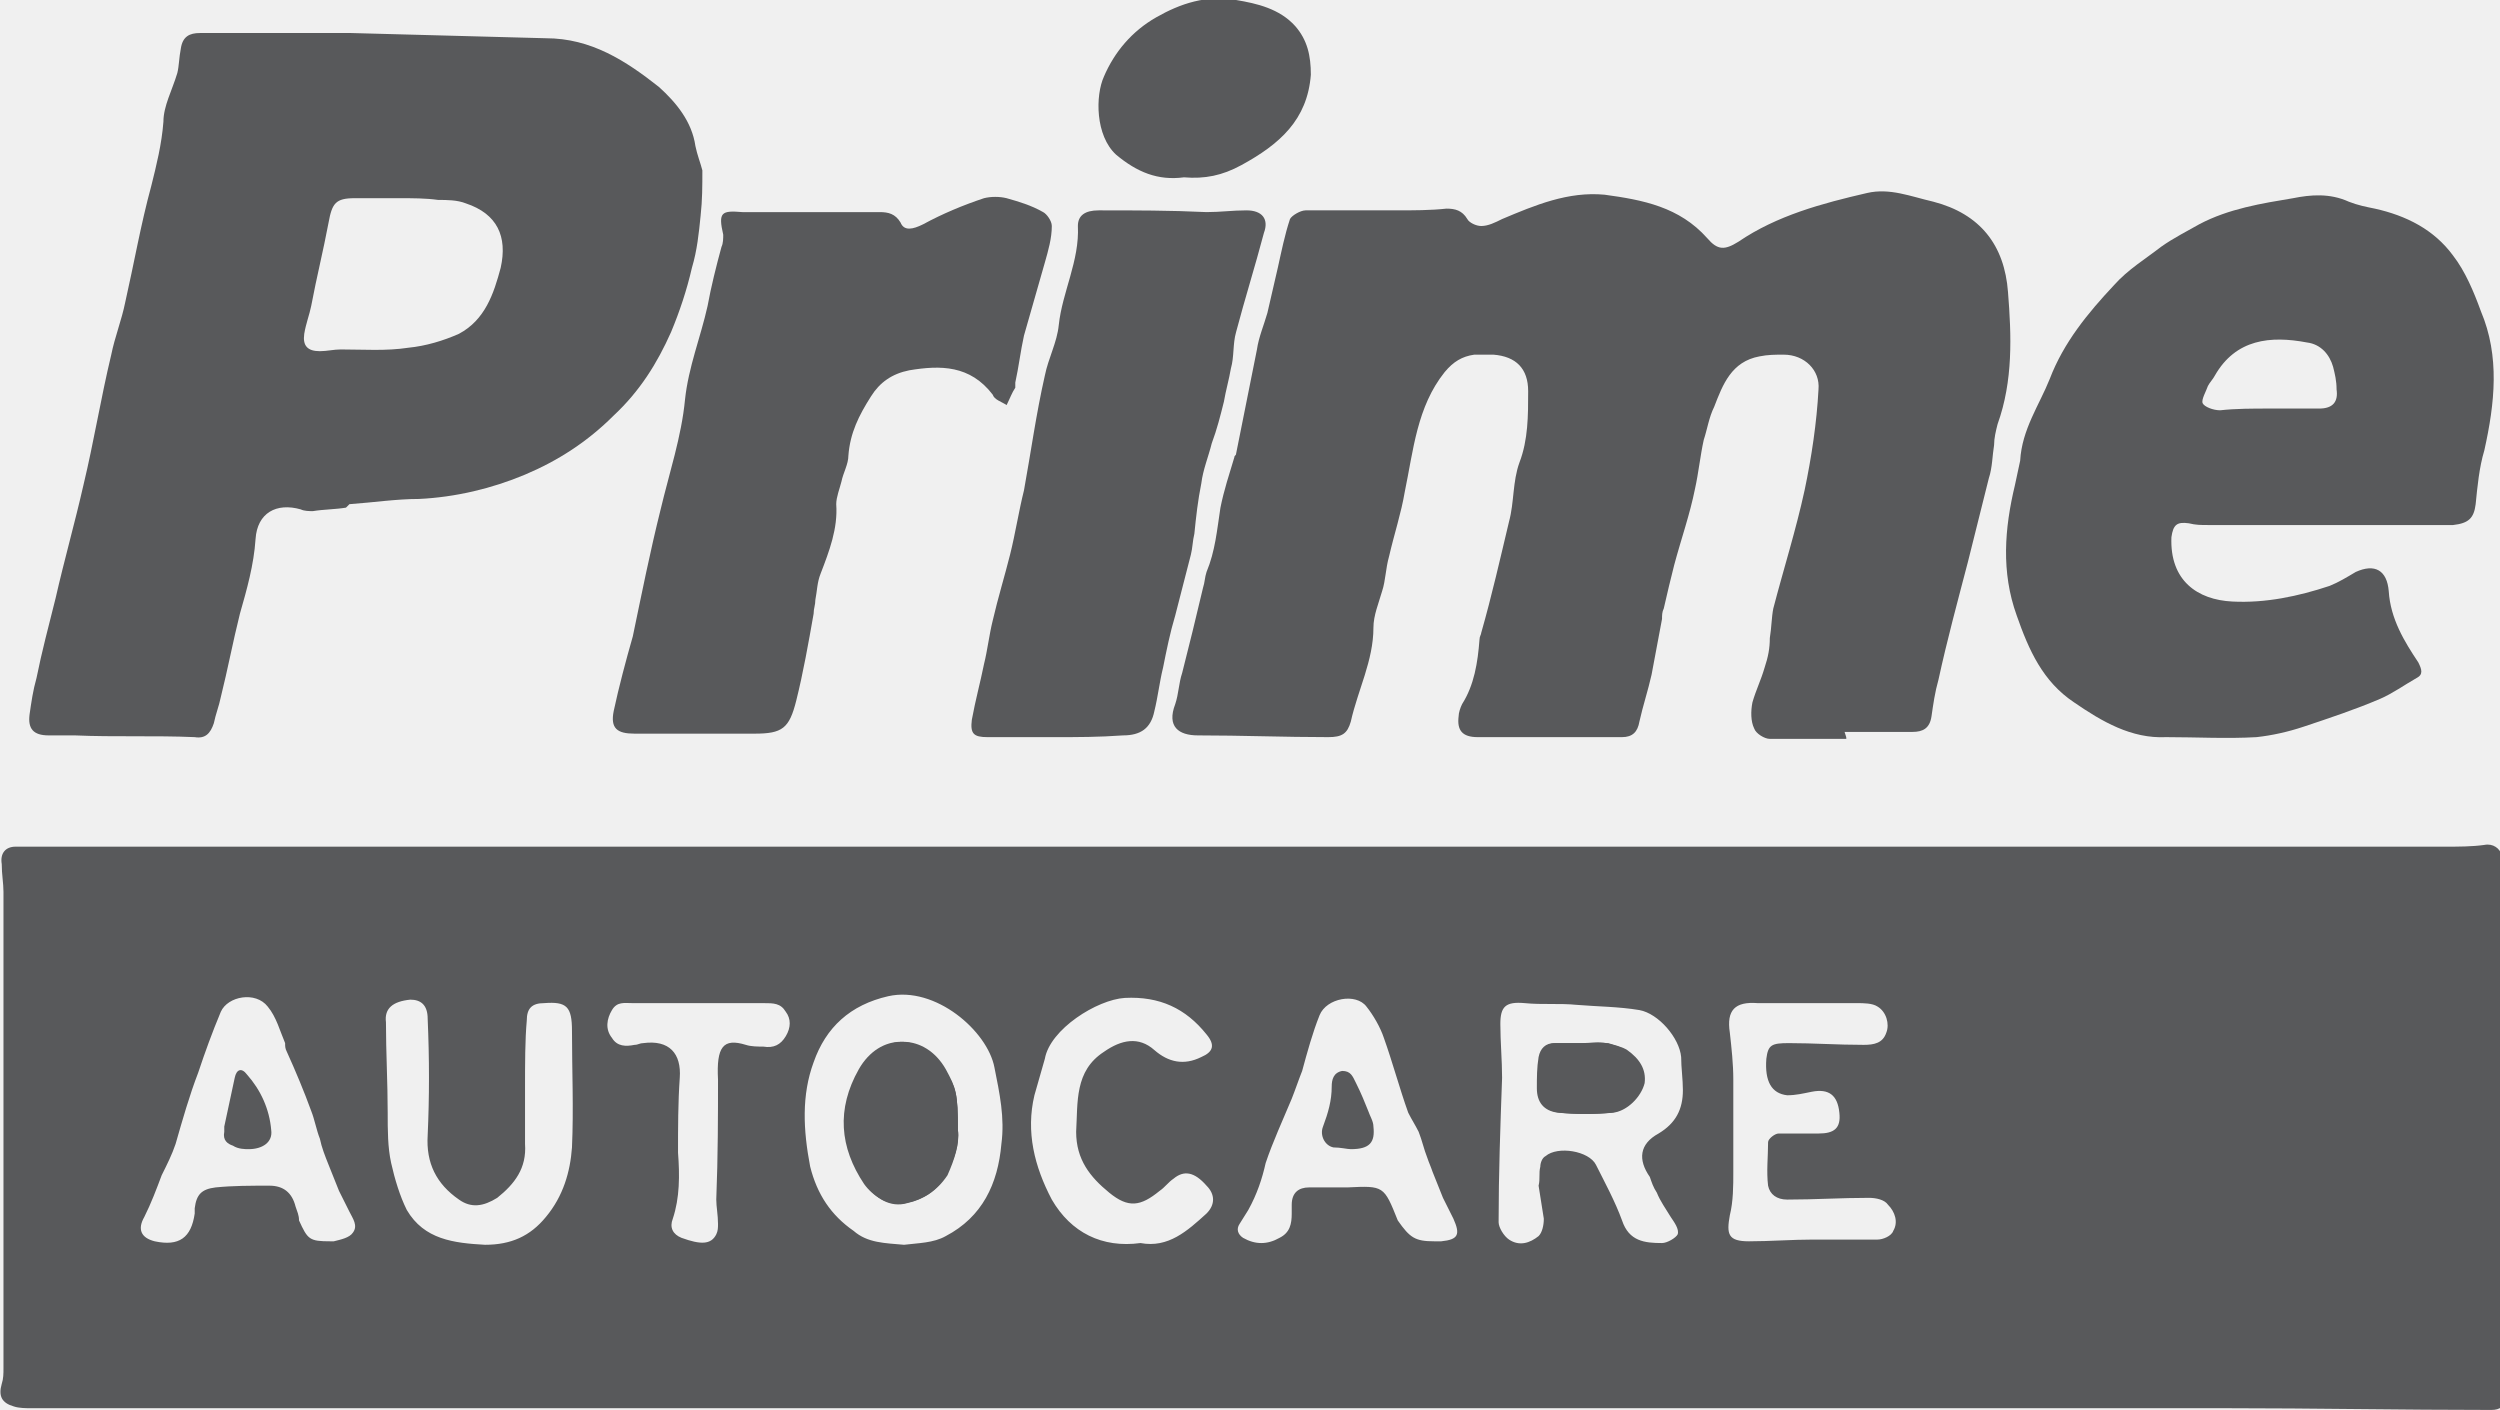
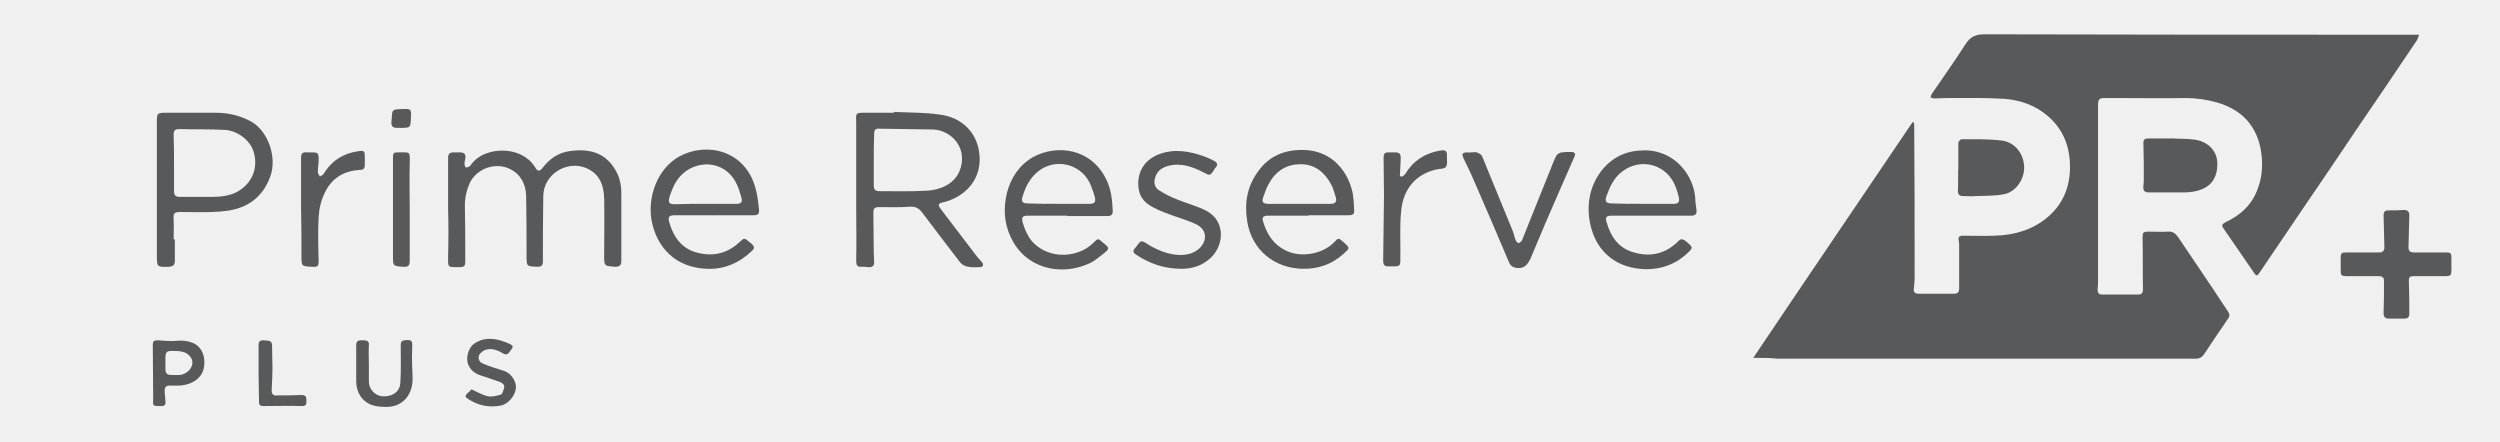
- <svg xmlns="http://www.w3.org/2000/svg" version="1.1" x="0px" y="0px" viewBox="0 0 143.8 81.1" style="enable-background:new 0 0 143.8 81.1;" xml:space="preserve">
+ <svg xmlns="http://www.w3.org/2000/svg" version="1.1" id="Layer_1" x="0px" y="0px" viewBox="0 0 612 108" style="enable-background:new 0 0 612 108;" xml:space="preserve">
  <style type="text/css">
- 	.st0{fill:#FFFFFF;}
- 	.st1{fill:none;}
- 	.st2{opacity:0.8;fill:#231F20;}
- 	.st3{fill:#9B9B9B;}
- 	.st4{fill-rule:evenodd;clip-rule:evenodd;fill:#9B9B9B;}
- 	.st5{fill:#231F20;}
- 	.st6{fill:#EF4136;}
- 	.st7{fill:none;stroke:#EF4136;stroke-width:6;stroke-miterlimit:10;}
- 	.st8{fill:#58595B;}
- 	.st9{fill:none;stroke:#FFFFFF;stroke-width:6;stroke-miterlimit:10;}
- 	.st10{fill:#020202;}
- 	.st11{fill-rule:evenodd;clip-rule:evenodd;fill:#FFFFFF;}
- 	.st12{fill:#5D5D5D;}
+ 	.st0{fill:#58595B;}
</style>
-   <g id="Layer_1">
-     <g>
-       <path class="st8" d="M72.2,81c-13.8,0-27.6,0-41.4,0c-7.5,0-15,0-22.6,0c-2.1,0-4.3,0-6.4,0c-0.3,0-0.7,0-1-0.1    c-0.7-0.2-0.9-0.6-0.7-1.3c0.1-0.3,0.1-0.6,0.1-0.9c0-9.1,0-18.3,0-27.4c0-0.5-0.1-1-0.1-1.6c-0.1-0.6,0.2-1,0.8-1    c1.9,0,3.8,0,5.8,0c6.6,0,13.1,0,19.7,0c6.6,0,13.1,0,19.7,0c6.6,0,13.2,0,19.9,0c6.1,0,12.1,0,18.2,0c5.3,0,10.6,0,15.9,0    c5.2,0,10.4,0,15.5,0c8.4,0,16.7,0,25.1,0c0.7,0,1.5,0,2.2-0.1c0.5-0.1,0.9,0.2,1,0.6c0.1,0.4,0.1,0.8,0.1,1.2    c0,9.3,0,18.6,0,27.9c0,0.7,0.1,1.4,0.1,2c0,0.6-0.3,0.8-0.8,0.8c-5.1,0-10.2-0.1-15.3-0.1c-8.1,0-16.1,0-24.2,0    C93,81,82.6,81,72.2,81L72.2,81z M88.5,68.2C88.5,68.2,88.5,68.2,88.5,68.2c0.1-0.4,0-0.7,0.1-1.1c0-0.2,0.1-0.5,0.3-0.6    c0.7-0.6,2.5-0.3,2.9,0.5c0.5,1,1.1,2.1,1.5,3.2c0.4,1.2,1.3,1.3,2.3,1.3c0.3,0,0.8-0.3,0.9-0.5c0.1-0.3-0.2-0.7-0.4-1    c-0.3-0.5-0.6-0.9-0.8-1.4c-0.2-0.3-0.3-0.6-0.4-0.9c-0.7-1-0.6-1.9,0.5-2.5c1-0.6,1.4-1.4,1.4-2.5c0-0.6-0.1-1.3-0.1-1.9    c-0.1-1.1-1.3-2.5-2.4-2.7c-1.2-0.2-2.4-0.2-3.6-0.3c-1-0.1-2,0-3-0.1c-1.1-0.1-1.4,0.2-1.4,1.2c0,1,0.1,2.1,0.1,3.1    c-0.1,2.8-0.2,5.5-0.2,8.3c0,0.3,0.3,0.8,0.6,1c0.6,0.4,1.2,0.2,1.7-0.2c0.2-0.2,0.3-0.6,0.3-1C88.7,69.5,88.6,68.8,88.5,68.2z     M52,71.6c0.8-0.1,1.7-0.1,2.4-0.5c2.1-1.1,3-3,3.2-5.3c0.2-1.5-0.1-2.9-0.4-4.4c-0.4-2.1-3.4-4.7-6.1-4.1    c-2.2,0.5-3.6,1.8-4.3,3.8c-0.7,1.9-0.6,3.9-0.2,6c0.4,1.6,1.2,2.8,2.5,3.7C49.9,71.5,50.9,71.5,52,71.6z M19,71.4    c0,0,0.1,0,0.2,0c0.4-0.1,0.9-0.2,1.1-0.5c0.3-0.4,0-0.8-0.2-1.2c-0.2-0.4-0.4-0.8-0.6-1.2c-0.2-0.5-0.4-1-0.6-1.5    c-0.2-0.5-0.4-1-0.5-1.5c-0.2-0.5-0.3-1.1-0.5-1.6c-0.4-1.1-0.9-2.3-1.4-3.4c-0.1-0.2-0.1-0.3-0.1-0.5c-0.3-0.7-0.5-1.5-1-2.1    c-0.7-0.9-2.3-0.6-2.7,0.3c-0.5,1.2-0.9,2.3-1.3,3.5c-0.5,1.3-0.9,2.7-1.3,4.1c-0.2,0.6-0.5,1.2-0.8,1.8c-0.3,0.8-0.6,1.6-1,2.4    c-0.4,0.7-0.2,1.2,0.6,1.4c1.4,0.3,2.1-0.2,2.3-1.6c0-0.1,0-0.2,0-0.3c0.1-0.8,0.4-1.1,1.2-1.2c1-0.1,2-0.1,3.1-0.1    c0.8,0,1.3,0.4,1.5,1.2c0.1,0.3,0.2,0.5,0.2,0.8C17.7,71.3,17.8,71.4,19,71.4z M30.2,62.5C30.2,62.5,30.2,62.5,30.2,62.5    c0,1.1,0,2.2,0,3.3c0.1,1.4-0.6,2.3-1.6,3.1c-0.8,0.5-1.5,0.6-2.2,0.1c-1.3-0.9-1.9-2.1-1.8-3.7c0.1-2.2,0.1-4.4,0-6.7    c0-0.8-0.4-1.1-1-1.1c-1,0.1-1.5,0.5-1.4,1.3c0,1.7,0.1,3.5,0.1,5.2c0,1,0,2,0.2,2.9c0.2,0.9,0.5,1.9,0.9,2.7c1,1.7,2.7,1.9,4.5,2    c1.5,0,2.6-0.5,3.5-1.6c1-1.2,1.4-2.6,1.5-4c0.1-2.2,0-4.5,0-6.7c0-1.4-0.3-1.7-1.6-1.6c-0.7,0-1,0.3-1,1    C30.2,59.8,30.2,61.2,30.2,62.5z M82.5,71.4c0.1,0,0.3,0,0.4,0c1-0.1,1.1-0.4,0.7-1.3c-0.2-0.4-0.4-0.8-0.6-1.2    c-0.2-0.5-0.4-1-0.6-1.5c-0.1-0.3-0.2-0.5-0.3-0.8c-0.2-0.5-0.3-1-0.5-1.5c-0.2-0.4-0.4-0.7-0.6-1.1c-0.5-1.4-0.9-2.9-1.4-4.3    c-0.2-0.6-0.6-1.3-1-1.8c-0.6-0.8-2.3-0.5-2.7,0.5c-0.4,1-0.7,2.1-1,3.2c-0.2,0.5-0.4,1.1-0.6,1.6c-0.5,1.2-1.1,2.5-1.5,3.7    c-0.2,0.9-0.5,1.8-1,2.7c-0.2,0.3-0.3,0.5-0.5,0.8c-0.2,0.3-0.1,0.6,0.2,0.8c0.7,0.4,1.4,0.4,2.1,0c0.6-0.3,0.7-0.8,0.7-1.4    c0-0.2,0-0.3,0-0.5c0-0.7,0.4-1,1-1c0.7,0,1.5,0,2.2,0c2.1-0.1,2.1-0.1,2.9,1.9C81.1,71.2,81.4,71.4,82.5,71.4z M104.3,71.3    C104.3,71.3,104.3,71.3,104.3,71.3c1.2,0,2.4,0,3.7,0c0.3,0,0.8-0.2,0.9-0.5c0.3-0.5,0.1-1.1-0.3-1.5c-0.2-0.3-0.7-0.4-1.1-0.4    c-1.6,0-3.1,0.1-4.7,0.1c-0.6,0-1-0.3-1.1-0.8c-0.1-0.8,0-1.7,0-2.5c0-0.2,0.4-0.5,0.6-0.5c0.8,0,1.5,0,2.3,0    c0.9,0,1.3-0.3,1.2-1.2c-0.1-1-0.6-1.4-1.6-1.2c-0.5,0.1-0.9,0.2-1.4,0.2c-0.9-0.1-1.3-0.8-1.2-2.1c0.1-0.8,0.3-0.9,1.3-0.9    c1.4,0,2.8,0.1,4.3,0.1c0.6,0,1.1-0.1,1.3-0.7c0.2-0.5,0-1.2-0.5-1.5c-0.3-0.2-0.8-0.2-1.2-0.2c-1.9,0-3.8,0-5.7,0    c-1.3-0.1-1.8,0.4-1.6,1.7c0.1,0.9,0.2,1.8,0.2,2.7c0,1.8,0,3.5,0,5.3c0,0.8,0,1.7-0.2,2.5c-0.2,1.1-0.1,1.5,1.1,1.5    C101.8,71.4,103.1,71.3,104.3,71.3z M65.6,71.5c1.6,0.3,2.7-0.7,3.8-1.7c0.5-0.5,0.5-1.1,0-1.6c-0.7-0.8-1.3-0.9-1.9-0.4    c-0.3,0.2-0.5,0.5-0.8,0.7c-1.1,0.9-1.8,1-2.9,0.1c-1.1-0.9-1.9-1.9-1.9-3.5c0.1-1.7-0.1-3.5,1.6-4.6c1-0.7,2-0.9,2.9-0.1    c0.8,0.7,1.7,0.9,2.7,0.4c0.7-0.3,0.8-0.7,0.3-1.3c-1.2-1.5-2.7-2.2-4.7-2.1c-1.6,0.1-4.3,1.8-4.6,3.5c-0.2,0.7-0.4,1.4-0.6,2.1    c-0.5,2.1,0,4.1,1,6C61.6,70.9,63.4,71.8,65.6,71.5z M41.3,62.1c-0.1-1.9,0.3-2.4,1.6-2c0.3,0.1,0.7,0.1,1,0.1    c0.6,0.1,1-0.1,1.3-0.6c0.3-0.5,0.3-1,0-1.4c-0.3-0.5-0.7-0.5-1.3-0.5c-2.5,0-5,0-7.5,0c-0.5,0-0.9-0.1-1.2,0.4    c-0.3,0.5-0.4,1.1,0,1.6c0.3,0.5,0.8,0.5,1.3,0.4c0.2,0,0.3-0.1,0.5-0.1c1.5-0.2,2.2,0.6,2.1,2C39,63.4,39,64.9,39,66.3    c0.1,1.3,0.1,2.6-0.3,3.8c-0.2,0.5,0,0.9,0.5,1.1c1.1,0.4,1.7,0.4,2-0.2c0.1-0.2,0.1-0.4,0.1-0.6c0-0.5-0.1-1-0.1-1.4    C41.3,66.5,41.3,64,41.3,62.1z" />
-       <path class="st8" d="M106.2,42.5c-1.5,0-2.9,0-4.4,0c-0.3,0-0.8-0.3-0.9-0.6c-0.2-0.4-0.2-1-0.1-1.5c0.2-0.7,0.5-1.3,0.7-2    c0.2-0.6,0.3-1.1,0.3-1.7c0.1-0.6,0.1-1.2,0.2-1.7c0.6-2.3,1.3-4.5,1.8-6.8c0.4-1.9,0.7-3.9,0.8-5.8c0.1-1.1-0.8-2-2-2    c-0.5,0-0.9,0-1.4,0.1c-1.6,0.3-2.1,1.6-2.6,2.9c-0.3,0.6-0.4,1.3-0.6,1.9c-0.2,0.9-0.3,1.9-0.5,2.8c-0.3,1.5-0.8,2.9-1.2,4.4    c-0.2,0.8-0.4,1.6-0.6,2.5c-0.1,0.2-0.1,0.4-0.1,0.6c-0.2,1.1-0.4,2.1-0.6,3.2c-0.2,0.9-0.5,1.8-0.7,2.7c-0.1,0.6-0.4,0.9-1,0.9    c-2.8,0-5.5,0-8.3,0c-0.9,0-1.2-0.4-1.1-1.2c0-0.2,0.1-0.5,0.2-0.7c0.7-1.1,0.9-2.4,1-3.7c0-0.2,0.1-0.3,0.1-0.4    c0.6-2.1,1.1-4.3,1.6-6.4c0.3-1.1,0.2-2.3,0.6-3.4c0.5-1.3,0.5-2.7,0.5-4.1c0-1.3-0.7-2-2-2.1c-0.4,0-0.7,0-1.1,0    c-0.7,0.1-1.2,0.4-1.7,1c-1.6,2-1.8,4.5-2.3,6.9c-0.2,1.2-0.6,2.4-0.9,3.7c-0.2,0.7-0.2,1.4-0.4,2c-0.2,0.7-0.5,1.4-0.5,2.1    c0,1.9-0.9,3.6-1.3,5.4c-0.2,0.7-0.5,0.9-1.3,0.9c-2.5,0-5-0.1-7.5-0.1c-1.1,0-1.8-0.5-1.3-1.8c0.2-0.6,0.2-1.2,0.4-1.8    c0.2-0.8,0.4-1.6,0.6-2.4c0.2-0.8,0.4-1.7,0.6-2.5c0.1-0.3,0.1-0.6,0.2-0.9c0.5-1.2,0.6-2.4,0.8-3.7c0.2-1,0.5-1.9,0.8-2.9    c0-0.1,0.1-0.1,0.1-0.2c0.4-2,0.8-4,1.2-6c0.1-0.7,0.4-1.4,0.6-2.1c0.2-0.9,0.4-1.7,0.6-2.6c0.2-0.9,0.4-1.9,0.7-2.8    c0.1-0.2,0.6-0.5,0.9-0.5c1.7,0,3.4,0,5.2,0c1,0,2,0,2.9-0.1c0.5,0,0.9,0.1,1.2,0.6c0.1,0.2,0.5,0.4,0.8,0.4    c0.4,0,0.8-0.2,1.2-0.4c1.9-0.8,3.8-1.6,5.9-1.4c2.2,0.3,4.3,0.7,5.9,2.5c0.6,0.7,1,0.7,1.8,0.2c2.2-1.5,4.8-2.2,7.4-2.8    c1.3-0.3,2.5,0.2,3.8,0.5c2.7,0.7,4.1,2.5,4.3,5.2c0.2,2.5,0.3,5.1-0.6,7.6c-0.1,0.4-0.2,0.8-0.2,1.2c-0.1,0.6-0.1,1.3-0.3,1.9    c-0.4,1.6-0.8,3.2-1.2,4.8c-0.6,2.3-1.2,4.5-1.7,6.8c-0.2,0.7-0.3,1.4-0.4,2.1c-0.1,0.7-0.5,0.9-1.1,0.9c-1.3,0-2.6,0-3.9,0    C106.2,42.4,106.2,42.4,106.2,42.5z" />
-       <path class="st8" d="M19.9,29.2c-0.6,0.1-1.3,0.1-1.9,0.2c-0.2,0-0.5,0-0.7-0.1c-1.4-0.4-2.5,0.2-2.6,1.7    c-0.1,1.5-0.5,2.9-0.9,4.3c-0.4,1.6-0.7,3.2-1.1,4.8c-0.1,0.5-0.3,1-0.4,1.5c-0.2,0.6-0.5,0.9-1.1,0.8c-2.3-0.1-4.6,0-6.9-0.1    c-0.5,0-1,0-1.5,0c-0.9,0-1.2-0.4-1.1-1.2c0.1-0.7,0.2-1.4,0.4-2.1c0.3-1.5,0.7-3,1.1-4.6c0.5-2.2,1.1-4.3,1.6-6.5    c0.6-2.5,1-5,1.6-7.5c0.2-1,0.6-2,0.8-3c0.5-2.2,0.9-4.5,1.5-6.7c0.3-1.2,0.6-2.4,0.7-3.7c0-0.9,0.5-1.8,0.8-2.8    c0.1-0.4,0.1-0.9,0.2-1.4c0.1-0.7,0.5-0.9,1.1-0.9c2.9,0,5.8,0,8.7,0c3.7,0.1,7.5,0.2,11.2,0.3c2.6,0,4.6,1.3,6.5,2.8    c1,0.9,1.9,2,2.1,3.4c0.1,0.5,0.3,1,0.4,1.4c0,0.9,0,1.7-0.1,2.6c-0.1,1-0.2,2-0.5,3c-0.3,1.3-0.7,2.5-1.2,3.7    c-0.8,1.8-1.8,3.4-3.3,4.8c-1.5,1.5-3.2,2.6-5.1,3.4c-1.9,0.8-4,1.3-6.1,1.4c-1.3,0-2.6,0.2-4,0.3C19.9,29.2,19.9,29.2,19.9,29.2z     M23,11.4L23,11.4c-0.9,0-1.7,0-2.6,0c-1.1,0-1.3,0.3-1.5,1.4c-0.3,1.6-0.7,3.2-1,4.8c-0.1,0.5-0.3,1-0.4,1.6    c-0.1,0.7,0.2,1,0.9,1c0.4,0,0.8-0.1,1.2-0.1c1.3,0,2.6,0.1,3.9-0.1c1-0.1,2-0.4,2.9-0.8c1.5-0.8,2-2.3,2.4-3.8    c0.4-1.8-0.2-3.1-2-3.7c-0.5-0.2-1.1-0.2-1.6-0.2C24.5,11.4,23.7,11.4,23,11.4z" />
-       <path class="st8" d="M133.8,30.2c-2.3,0-4.5,0-6.8,0c-0.4,0-0.7,0-1.1-0.1c-0.7-0.1-0.9,0.1-1,0.8c-0.1,2.5,1.5,3.6,3.5,3.7    c1.9,0.1,3.8-0.3,5.6-0.9c0.5-0.2,1-0.5,1.5-0.8c1.1-0.5,1.8-0.1,1.9,1.1c0.1,1.6,0.9,2.9,1.7,4.1c0.2,0.4,0.3,0.7-0.1,0.9    c-0.7,0.4-1.4,0.9-2.1,1.2c-1.4,0.6-2.9,1.1-4.4,1.6c-0.9,0.3-1.8,0.5-2.7,0.6c-1.7,0.1-3.5,0-5.2,0c-2,0.1-3.7-0.9-5.3-2    c-1.8-1.2-2.6-3-3.3-5c-0.9-2.5-0.7-5-0.1-7.5c0.1-0.5,0.2-0.9,0.3-1.4c0.1-1.8,1.1-3.2,1.7-4.7c0.8-2.1,2.2-3.8,3.7-5.4    c0.8-0.9,1.8-1.5,2.7-2.2c0.7-0.5,1.5-0.9,2.2-1.3c1.7-0.9,3.6-1.2,5.4-1.5c1-0.2,2.1-0.3,3.2,0.2c0.5,0.2,1,0.3,1.5,0.4    c1.8,0.4,3.4,1.2,4.5,2.7c0.7,0.9,1.2,2.1,1.6,3.2c1.1,2.6,0.8,5.3,0.2,8c-0.3,1-0.4,2.1-0.5,3.1c-0.1,0.8-0.4,1.1-1.3,1.2    c-1.6,0-3.2,0-4.8,0C135.6,30.2,134.7,30.2,133.8,30.2C133.8,30.2,133.8,30.2,133.8,30.2z M130.5,23.5L130.5,23.5c1,0,1.9,0,2.9,0    c0.8,0,1.1-0.4,1-1.1c0-0.5-0.1-0.9-0.2-1.3c-0.2-0.7-0.7-1.3-1.5-1.4c-2.1-0.4-4.1-0.2-5.3,1.9c-0.1,0.2-0.3,0.4-0.4,0.6    c-0.1,0.3-0.4,0.8-0.3,1c0.1,0.2,0.6,0.4,1,0.4C128.6,23.5,129.6,23.5,130.5,23.5z" />
-       <path class="st8" d="M42.7,12.2c2.7,0,5.3,0,7.9,0c0.5,0,0.9,0.1,1.2,0.6c0.2,0.5,0.7,0.4,1.3,0.1c1.1-0.6,2.3-1.1,3.5-1.5    c0.4-0.1,0.9-0.1,1.3,0c0.7,0.2,1.4,0.4,2.1,0.8c0.2,0.1,0.5,0.5,0.5,0.8c0,0.7-0.2,1.4-0.4,2.1c-0.2,0.7-0.4,1.4-0.6,2.1    c-0.2,0.7-0.4,1.4-0.6,2.1c-0.2,0.9-0.3,1.8-0.5,2.7c0,0.1,0,0.2,0,0.3c-0.2,0.3-0.3,0.6-0.5,1c-0.3-0.2-0.7-0.3-0.8-0.6    c-1.3-1.7-3-1.7-4.8-1.4c-1,0.2-1.7,0.7-2.2,1.5c-0.7,1.1-1.2,2.1-1.3,3.4c0,0.5-0.3,1-0.4,1.5c-0.1,0.4-0.3,0.9-0.3,1.3    c0.1,1.4-0.4,2.7-0.9,4c-0.2,0.5-0.2,1-0.3,1.5c0,0.3-0.1,0.5-0.1,0.8c-0.3,1.7-0.6,3.4-1,5c-0.4,1.6-0.8,1.9-2.4,1.9    c-2.3,0-4.6,0-6.9,0c-1,0-1.4-0.3-1.2-1.3c0.3-1.4,0.7-2.9,1.1-4.3c0.5-2.4,1-4.9,1.6-7.3c0.5-2.1,1.2-4.2,1.4-6.3    c0.2-1.9,0.9-3.6,1.3-5.4c0.2-1.1,0.5-2.3,0.8-3.4c0.1-0.2,0.1-0.5,0.1-0.7C41.3,12.2,41.5,12.1,42.7,12.2z" />
-       <path class="st8" d="M60.7,42.4c-1.3,0-2.6,0-3.9,0c-0.8,0-1-0.2-0.9-1c0.2-1.1,0.5-2.2,0.7-3.2c0.2-0.8,0.3-1.7,0.5-2.5    c0.3-1.3,0.7-2.6,1-3.8c0.3-1.2,0.5-2.5,0.8-3.7c0.4-2.2,0.7-4.4,1.2-6.6c0.2-1,0.7-1.9,0.8-2.9c0.2-1.9,1.2-3.7,1.1-5.7    c0-0.6,0.4-0.9,1.2-0.9c2.1,0,4.1,0,6.2,0.1c0.8,0,1.5-0.1,2.3-0.1c0.9,0,1.3,0.5,1,1.3c-0.5,1.9-1.1,3.8-1.6,5.7    c-0.2,0.7-0.1,1.4-0.3,2.1c-0.1,0.6-0.3,1.3-0.4,1.9c-0.2,0.8-0.4,1.6-0.7,2.4c-0.2,0.8-0.5,1.5-0.6,2.3c-0.2,1-0.3,1.9-0.4,2.9    c-0.1,0.4-0.1,0.8-0.2,1.2c-0.3,1.2-0.6,2.3-0.9,3.5c-0.3,1-0.5,2-0.7,3c-0.2,0.8-0.3,1.7-0.5,2.5c-0.2,1-0.8,1.4-1.8,1.4    C63.2,42.4,62,42.4,60.7,42.4C60.7,42.4,60.7,42.4,60.7,42.4z" />
-       <path class="st8" d="M68.1,10.2c-1.5,0.2-2.7-0.3-3.9-1.3C63,7.8,63,5.5,63.5,4.4c0.6-1.4,1.6-2.6,3-3.4c1.4-0.8,2.9-1.3,4.6-1    c1.2,0.2,2.5,0.5,3.4,1.5c0.7,0.8,0.9,1.7,0.9,2.8c-0.2,2.6-1.8,4-4,5.2C70.3,10.1,69.3,10.3,68.1,10.2z" />
-       <path class="st8" d="M91,60c-0.5,0-1,0-1.5,0c-0.5,0-0.8,0.3-0.9,0.8c-0.1,0.6-0.1,1.2-0.1,1.8c0,0.8,0.4,1.3,1.2,1.4    c1,0.1,2.1,0.1,3.1,0c0.8-0.1,1.6-0.9,1.8-1.7c0.1-0.8-0.3-1.4-1-1.9c-0.3-0.2-0.8-0.3-1.1-0.4C91.9,60,91.4,60,91,60z" />
-       <path class="st8" d="M55.1,65c0-2.1-0.1-2.4-0.7-3.5c-1.2-2.1-3.7-2.1-4.9,0c-1.3,2.2-1.1,4.5,0.3,6.6c0.5,0.8,1.4,1.4,2.4,1.1    c0.9-0.2,1.7-0.7,2.3-1.6C54.9,66.7,55.2,65.8,55.1,65z" />
-       <path class="st8" d="M77.7,66.1c1.1,0,1.4-0.4,1.3-1.3c0-0.3-0.2-0.6-0.3-0.9c-0.2-0.5-0.4-1-0.7-1.6c-0.2-0.4-0.3-0.7-0.8-0.7    c-0.5,0.1-0.6,0.5-0.6,0.9c0,0.8-0.2,1.5-0.5,2.3c-0.2,0.5,0.1,1.1,0.6,1.2C77.1,66,77.5,66.1,77.7,66.1z" />
-       <path class="st8" d="M91,60c0.5,0,0.9-0.1,1.4,0c0.4,0.1,0.8,0.2,1.1,0.4c0.6,0.4,1.1,1,1,1.9c-0.1,0.8-1,1.6-1.8,1.7    c-1,0.1-2.1,0.1-3.1,0c-0.8-0.1-1.2-0.6-1.2-1.4c0-0.6,0-1.2,0.1-1.8c0.1-0.5,0.4-0.8,0.9-0.8C90,60,90.5,60,91,60z" />
-       <path class="st8" d="M55.1,65c0.1,0.8-0.2,1.7-0.7,2.6c-0.5,0.9-1.3,1.4-2.3,1.6c-1,0.2-1.9-0.4-2.4-1.1c-1.4-2.1-1.6-4.3-0.3-6.6    c1.2-2.1,3.6-2.1,4.9,0C55,62.5,55.1,62.9,55.1,65z" />
-       <path class="st8" d="M14.3,66.1c-0.2,0-0.6,0-0.9-0.2c-0.3-0.1-0.6-0.3-0.5-0.8c0-0.1,0-0.2,0-0.3c0.2-0.9,0.4-1.9,0.6-2.8    c0.1-0.5,0.4-0.6,0.7-0.2c0.8,0.9,1.3,2,1.4,3.2C15.7,65.7,15.1,66.1,14.3,66.1z" />
-     </g>
+   <g>
+     <path class="st0" d="M429.2,87.6c13.1-19.5,26.1-38.6,39-57.7c0.1,0,0.2,0.1,0.3,0.1c0,0.2,0.1,0.3,0.1,0.5   c0.1,12.5,0.1,25.1,0.1,37.6c0,0.9-0.1,1.7-0.2,2.6c-0.1,0.8,0.3,1.2,1.1,1.2c2.9,0,5.9,0,8.8,0c0.8,0,1.2-0.4,1.2-1.2   c0-3.7,0-7.3,0-11c0-0.2-0.1-0.5-0.1-0.7c-0.2-1,0.1-1.3,1.1-1.3c2.5,0,4.9,0.1,7.4,0c5.4-0.1,10.4-1.6,14.3-5.5   c3.5-3.5,4.7-8,4.4-12.8c-0.3-4.3-2-8.1-5.4-11c-3-2.6-6.7-3.9-10.6-4.2c-4.7-0.3-9.4-0.2-14.1-0.2c-1,0-2.1,0.1-3.1,0.1   c-0.3,0-0.6-0.2-0.9-0.2c0.1-0.3,0.1-0.6,0.3-0.9c2.7-4,5.6-8,8.2-12.1c1.2-1.9,2.5-2.5,4.7-2.5c34.3,0.1,68.7,0.1,103,0.1   c1.1,0,2.1,0,3.4,0c-0.2,0.5-0.3,0.9-0.5,1.3c-4.9,7.3-9.9,14.7-14.9,22c-4.3,6.4-8.6,12.8-13,19.2c-3.6,5.3-7.1,10.5-10.7,15.8   c-0.5,0.8-0.8,0.8-1.3,0c-2.5-3.6-5-7.3-7.5-10.9c-0.6-0.8-0.2-1.1,0.5-1.5c3.7-1.7,6.5-4.3,7.9-8.2c1.2-3.2,1.3-6.5,0.7-9.8   c-1.2-6-4.9-9.6-10.6-11.3c-2.5-0.7-5.1-1.1-7.7-1.1c-5.8,0.1-11.6,0-17.5,0c-0.8,0-1.6,0-2.5,0c-1.1,0-1.4,0.3-1.5,1.4   c0,1.6,0,3.3,0,4.9c0,12.7,0,25.3,0,38c0,0.9,0,1.7-0.1,2.6c0,0.8,0.3,1.2,1.1,1.2c2.9,0,5.9,0,8.8,0c0.8,0,1.2-0.3,1.2-1.3   c-0.1-4.2,0-8.5-0.1-12.7c0-1.2,0.2-1.4,1.4-1.4c1.6,0,3.2,0.1,4.8,0c1.1-0.1,1.8,0.4,2.4,1.2c1.8,2.7,3.6,5.3,5.4,8   c2.4,3.5,4.7,7,7,10.5c0.3,0.5,0.4,0.9,0,1.5c-2,2.9-4,5.9-6,8.9c-0.5,0.7-1.1,1-1.9,1c-34.2,0-68.3,0-102.5,0   C433.3,87.6,431.4,87.6,429.2,87.6z" />
+     <path class="st0" d="M219,27.4c3.8,0.2,7.7,0.1,11.4,0.7c4.8,0.7,8.6,4,9.3,9.2c0.9,6.2-3.1,10.8-8.7,12.2   c-1.4,0.3-1.5,0.6-0.6,1.8c2.8,3.6,5.5,7.3,8.3,10.9c0.5,0.7,1.1,1.3,1.7,2c0.2,0.2,0.3,0.6,0.2,0.9c-0.1,0.2-0.5,0.3-0.8,0.3   c-0.9,0-1.9,0.1-2.8-0.1c-0.7-0.1-1.5-0.5-1.9-1c-3.1-4-6.2-8.1-9.3-12.2c-0.8-1.1-1.7-1.6-3.1-1.5c-2.5,0.2-5,0.1-7.5,0.1   c-1.1,0-1.4,0.3-1.4,1.4c0,3.3,0.1,6.6,0.1,9.9c0,0.7,0.1,1.4,0.1,2.2c0,0.9-0.5,1.3-1.4,1.2c-0.4,0-0.7-0.1-1.1-0.1   c-1.8,0.1-1.9-0.1-1.9-2c0.1-4,0-7.9,0-11.9c0-7,0-13.9,0-20.9c0-0.2,0-0.4,0-0.7c-0.1-2.2-0.1-2.2,2.2-2.2c2.3,0,4.6,0,6.9,0   C219,27.5,219,27.4,219,27.4z M213.9,39.1c0,2,0,4,0,6.1c0,1.3,0.3,1.6,1.6,1.6c3.6,0,7.2,0.1,10.8-0.1c1.5,0,3-0.3,4.3-0.8   c2.2-0.9,3.9-2.4,4.6-4.9c1.5-5.4-2.8-9.2-6.8-9.3c-4.5-0.1-9-0.1-13.4-0.2c-0.9,0-1,0.6-1,1.3C213.9,34.9,213.9,37,213.9,39.1z" />
+     <path class="st0" d="M109.7,51.2c0-4.2,0-8.4,0-12.6c0-0.9,0.4-1.3,1.3-1.3c0.5,0,1.1,0,1.6,0c1.1,0,1.5,0.5,1.3,1.6   c-0.1,0.4-0.2,0.8-0.2,1.2c0,0.3,0.2,0.9,0.4,0.9c0.3,0,0.8-0.2,1-0.4c1-1.5,2.4-2.5,4.1-3.1c3.9-1.4,9.4-0.6,11.9,3.6   c0.5,0.9,1.1,0.9,1.8-0.1c1.7-2.2,3.8-3.6,6.5-4c4.8-0.7,8.8,0.3,11.3,4.7c1,1.7,1.4,3.6,1.4,5.6c0,5.5,0,11,0,16.5   c0,1.2-0.4,1.5-1.6,1.5c-2.6-0.2-2.6-0.2-2.6-2.7c0-4.7,0.1-9.3,0-14c-0.1-3.3-1.1-6.1-4.5-7.5c-4.7-1.9-10.3,1.6-10.4,6.8   c-0.1,5.3-0.1,10.7-0.1,16c0,1.1-0.3,1.4-1.4,1.4c-2.6-0.1-2.6-0.1-2.6-2.7c0-4.9,0-9.8-0.1-14.7c-0.1-2.8-1.3-5.2-3.9-6.5   c-3.5-1.8-8.2-0.2-9.9,3.4c-0.8,1.8-1.2,3.6-1.2,5.5c0.1,4.6,0.1,9.1,0.1,13.7c0,1.2-0.3,1.4-1.5,1.4c-3,0-2.7,0.1-2.7-2.8   C109.8,58.7,109.8,54.9,109.7,51.2C109.7,51.2,109.7,51.2,109.7,51.2z" />
+     <path class="st0" d="M42.8,58.6c0,1.8,0,3.5,0,5.3c0,0.9-0.4,1.3-1.3,1.4c0,0-0.1,0-0.1,0c-3,0.1-3,0.1-3-2.9c0-10.7,0-21.5,0-32.2   c0-2.6,0-2.6,2.6-2.6c3.9,0,7.9,0,11.8,0c2.9,0,5.7,0.6,8.4,2c4.3,2.2,6.7,8.7,5,13.5c-1.8,5.1-5.5,7.8-10.6,8.5   c-3.7,0.5-7.6,0.3-11.4,0.3c-1.6,0-1.8,0.3-1.7,1.8c0.1,1.6,0,3.2,0,4.9C42.7,58.6,42.7,58.6,42.8,58.6z M42.6,40.4   C42.6,40.4,42.6,40.4,42.6,40.4c0,2.1,0,4.2,0,6.3c0,1.1,0.3,1.5,1.5,1.5c2.5,0,5,0,7.5,0c2.9,0,5.7-0.3,8-2.3   c2.5-2.1,3.5-5.4,2.5-8.7c-0.8-2.8-3.9-5.2-7-5.4c-3.8-0.2-7.6-0.1-11.4-0.2c-0.9,0-1.2,0.5-1.2,1.3C42.6,35.3,42.6,37.8,42.6,40.4   z" />
+     <path class="st0" d="M174.7,52.7c-3.2,0-6.4,0-9.6,0c-1.3,0-1.6,0.4-1.3,1.6c1,3.6,3,6.5,6.7,7.5c3.9,1.1,7.5,0.3,10.5-2.5   c1.2-1.1,1.2-1.1,2.4-0.1c0.3,0.2,0.6,0.5,0.8,0.7c0.5,0.5,0.5,0.9,0,1.4c-3.1,3-6.8,4.7-11.2,4.5c-7.7-0.3-12.3-5.3-13.5-11.9   c-1-5.7,1.4-12.6,6.8-15.6c6.6-3.6,16-1.6,18.6,7.6c0.5,1.7,0.7,3.5,0.9,5.3c0.1,1.2-0.2,1.5-1.4,1.5c-3.3,0-6.5,0-9.8,0   C174.7,52.8,174.7,52.8,174.7,52.7z M172.6,49.9c2.6,0,5.1,0,7.7,0c1.1,0,1.5-0.4,1.2-1.5c-0.4-1.4-0.8-2.8-1.5-4   c-2.3-4.1-7.2-5.3-11.3-3c-2.7,1.5-3.9,4-4.8,6.8c-0.4,1.4-0.1,1.8,1.3,1.8C167.7,49.9,170.1,49.9,172.6,49.9z" />
+     <path class="st0" d="M261.2,52.8c-3.2,0-6.4,0-9.5,0c-1.5,0-1.7,0.4-1.3,1.8c0.7,2.3,1.7,4.4,3.7,5.8c4,3,10.1,2.5,13.6-1   c1.1-1.1,1.1-1.1,2.3,0c0.2,0.1,0.3,0.3,0.5,0.4c1,0.8,1,1.2,0,2c-1.3,1-2.6,2.2-4.1,2.8c-6.8,3-15.4,1.2-19-6.6   c-1.6-3.4-1.8-7.1-0.9-10.8c1-3.8,3.1-6.9,6.5-8.8c5.8-3.1,14.1-2.1,17.8,5.5c1.2,2.4,1.5,5.1,1.6,7.8c0,1.1-0.7,1.2-1.5,1.2   c-3.2,0-6.4,0-9.6,0C261.2,52.8,261.2,52.8,261.2,52.8z M259.1,49.9C259.1,49.9,259.1,49.9,259.1,49.9c2.5,0,5.1,0,7.6,0   c1.3,0,1.6-0.5,1.3-1.7c-0.2-0.8-0.5-1.6-0.8-2.4c-1.9-5.5-8.5-7.4-13-3.9c-2,1.6-3.1,3.7-3.8,6c-0.5,1.4-0.2,1.9,1.3,1.9   C254.1,49.9,256.6,49.9,259.1,49.9z" />
+     <path class="st0" d="M404,52.8c-3.2,0-6.4,0-9.5,0c-1.3,0-1.6,0.4-1.2,1.6c1,3.6,3,6.4,6.7,7.4c4.1,1.2,7.8,0.3,10.9-2.8   c0.6-0.6,1-0.5,1.6-0.1c2.2,1.8,2.1,1.7,0,3.6c-2.7,2.3-5.9,3.4-9.5,3.4c-7-0.1-12.2-4-13.7-11c-1-4.7-0.2-9.4,2.9-13.3   c2.7-3.3,6.2-4.8,10.4-4.8c7.6,0,12.1,6.4,12.4,11.8c0,0.9,0.2,1.9,0.3,2.8c0.1,1.1-0.3,1.4-1.4,1.4c-3.3,0-6.6,0-9.9,0   C404,52.8,404,52.8,404,52.8z M402,49.9C402,49.9,402,49.9,402,49.9c2.6,0,5.1,0,7.7,0c1.1,0,1.5-0.4,1.3-1.5   c-0.2-0.8-0.4-1.6-0.7-2.4c-2-5.7-8.5-7.6-13.2-4c-2,1.5-3,3.7-3.8,5.9c-0.5,1.4-0.2,1.9,1.3,1.9C397,49.9,399.5,49.9,402,49.9z" />
+     <path class="st0" d="M320.2,52.8c-3.3,0-6.5,0-9.8,0c-1.2,0-1.5,0.4-1.2,1.4c0.9,3,2.4,5.5,5.3,7c3.7,2,9.2,1.1,12.1-1.9   c1-1.1,1.1-1.1,2.2-0.1c1.8,1.6,1.7,1.5-0.1,3.1c-2.7,2.4-5.9,3.5-9.5,3.5c-7.2,0-12.8-4.6-13.9-11.7c-0.7-4.4,0-8.6,2.8-12.3   c2.6-3.6,6.3-5.1,10.7-5.1c6.4,0,10.6,4.2,12.1,9.6c0.5,1.7,0.5,3.5,0.6,5.2c0.1,1-0.5,1.2-1.4,1.2c-3.2,0-6.5,0-9.7,0   C320.2,52.8,320.2,52.8,320.2,52.8z M318.1,49.9C318.1,49.9,318.1,49.9,318.1,49.9c2.5,0,5.1,0,7.6,0c1.2,0,1.6-0.5,1.3-1.6   c-0.3-1-0.6-2.1-1.1-3.1c-1.6-3-4-5-7.5-5c-3.4,0-6,1.6-7.7,4.6c-0.6,1-1,2.2-1.4,3.3c-0.5,1.3-0.2,1.8,1.2,1.8   C313.1,49.9,315.6,49.9,318.1,49.9z" />
+     <path class="st0" d="M578.3,61.8c1.4,0,2.7,0,4.1,0c0.9,0,1.3-0.4,1.3-1.3c-0.1-2.6-0.1-5.2-0.2-7.8c0-0.9,0.4-1.2,1.2-1.2   c1.3,0,2.5,0,3.8-0.1c0.9,0,1.3,0.4,1.3,1.3c-0.1,2.6-0.1,5.2-0.2,7.8c0,0.9,0.3,1.3,1.4,1.3c2.6,0,5.1,0,7.7,0   c1.3,0,1.4,0.2,1.4,1.4c0,1,0,2,0,3c0,1.1-0.2,1.4-1.3,1.4c-2.6,0-5.1,0-7.7,0c-1.3,0-1.5,0.2-1.4,1.6c0.1,2.6,0.1,5.1,0.1,7.7   c0,0.8-0.5,1.1-1.2,1.1c-1.3,0-2.5,0-3.8,0c-1,0-1.3-0.5-1.3-1.4c0.1-2.6,0.1-5.3,0.1-7.9c0-0.9-0.6-1.1-1.3-1.1   c-2.5,0-5.1,0-7.6,0c-1.6,0-1.7-0.1-1.7-1.7c0-1,0-2,0-3c0-0.8,0.3-1.1,1.1-1.1C575.5,61.8,576.9,61.8,578.3,61.8z" />
+     <path class="st0" d="M289.3,65.8c-4.4,0-7.9-1.3-11.1-3.4c-0.8-0.5-1-1-0.3-1.7c0.5-0.5,0.9-1.5,1.5-1.6c0.5-0.1,1.3,0.5,1.9,0.9   c2.2,1.3,4.5,2.2,7,2.4c1.9,0.1,3.7-0.2,5.2-1.5c2.1-1.9,2-4.6-0.5-5.9c-2.2-1.1-4.6-1.7-6.9-2.6c-1.6-0.6-3.2-1.2-4.6-2.1   c-1.6-1-2.6-2.4-2.8-4.4c-0.4-3.7,1.4-6.7,4.9-8.1c3.9-1.5,7.7-0.8,11.5,0.6c0.8,0.3,1.6,0.7,2.3,1.1c0.6,0.3,0.7,0.9,0.3,1.4   c-0.2,0.2-0.4,0.4-0.5,0.7c-1,1.5-1,1.4-2.6,0.6c-2.7-1.4-5.5-2.4-8.6-1.6c-1.5,0.4-2.7,1.2-3.2,2.8c-0.4,1.2-0.2,2.4,0.8,3.1   c1.4,0.9,2.9,1.7,4.5,2.3c2.4,1,4.9,1.6,7.2,2.8c5,2.6,4.4,9.1,0.4,12.1C293.7,65.3,291.3,65.8,289.3,65.8z" />
+     <path class="st0" d="M360.1,37.3c0.5,0,1-0.1,1.4,0c0.5,0.2,1.1,0.5,1.3,0.9c2.5,6.1,5,12.2,7.5,18.3c0.3,0.7,0.4,1.5,0.7,2.2   c0.1,0.3,0.5,0.8,0.7,0.8c0.3,0,0.8-0.4,0.9-0.7c0.8-2,1.6-4,2.4-6c1.5-3.7,3-7.5,4.5-11.2c0.5-1.2,0.9-2.4,1.5-3.5   c0.2-0.4,0.8-0.7,1.3-0.8c0.7-0.1,1.5-0.1,2.3-0.1c0.9,0,1.2,0.4,0.8,1.2c-1.3,3-2.6,5.9-3.9,8.9c-2.3,5.2-4.5,10.4-6.7,15.7   c-0.1,0.3-0.2,0.5-0.4,0.8c-0.8,1.6-2.1,2.2-3.9,1.6c-0.5-0.2-0.9-0.7-1.1-1.2c-2.8-6.6-5.6-13.2-8.5-19.8   c-0.8-1.9-1.7-3.7-2.6-5.6c-0.2-0.4-0.4-0.9-0.2-1.2c0.1-0.2,0.7-0.3,1.1-0.3C359.6,37.3,359.8,37.4,360.1,37.3   C360.1,37.4,360.1,37.3,360.1,37.3z" />
+     <path class="st0" d="M532,33.9c1.2,0.1,3.3,0,5.4,0.3c3.2,0.5,5.3,2.8,5.4,5.6c0.1,3.7-1.5,6-4.9,6.9c-1.1,0.3-2.2,0.4-3.3,0.4   c-2.9,0-5.7,0-8.6,0c-1.1,0-1.4-0.5-1.3-1.6c0.1-0.6,0.1-1.2,0.1-1.8c0-2.9,0-5.8-0.1-8.7c0-0.9,0.4-1.1,1.2-1.1   C527.5,33.9,529.3,33.9,532,33.9z" />
+     <path class="st0" d="M479.4,40.7c0-1.9,0-3.8,0-5.7c0-0.3,0.5-0.9,0.7-0.9c3.3,0,6.7-0.1,9.9,0.3c3.2,0.4,5.3,3.1,5.5,6.2   c0.2,3-1.8,6.2-4.7,6.9c-2.3,0.5-4.8,0.4-7.2,0.5c-1,0.1-2,0-3,0c-0.8,0-1.3-0.3-1.3-1.2C479.4,44.7,479.3,42.7,479.4,40.7   C479.4,40.7,479.4,40.7,479.4,40.7z" />
+     <path class="st0" d="M73.7,51.1c0-4.2,0-8.3,0-12.5c0-1,0.4-1.4,1.4-1.3c0.4,0,0.7,0,1.1,0c1.7,0,1.8,0.1,1.8,1.9   c0,1-0.2,1.9-0.2,2.9c0,0.4,0.3,0.7,0.5,1.1c0.3-0.2,0.7-0.3,0.9-0.6c2-3.3,4.9-5.1,8.6-5.6c1.3-0.2,1.5,0,1.5,1.3   c0,0.7,0,1.4,0,2.1c0,0.8-0.3,1.2-1.2,1.2c-3.9,0.2-6.9,2-8.6,5.6c-0.9,1.8-1.4,4-1.5,6c-0.2,3.5-0.1,7.1,0,10.6   c0,1.4-0.2,1.6-1.6,1.5c-2.6-0.1-2.6-0.1-2.6-2.7C73.8,58.7,73.8,54.9,73.7,51.1C73.8,51.1,73.7,51.1,73.7,51.1z" />
+     <path class="st0" d="M343.1,43.3c0.3-0.2,0.7-0.4,0.9-0.7c1.9-3.2,4.7-5,8.3-5.7c1.7-0.3,2,0,1.9,1.6c0,0.8,0.2,1.9-0.3,2.4   c-0.4,0.5-1.5,0.4-2.3,0.6c-4.6,1-8.1,4.4-8.6,10.2c-0.4,4-0.1,8-0.2,12c0,1.3-0.2,1.5-1.5,1.5c-0.5,0-1.1,0-1.6,0   c-0.8,0-1.1-0.5-1.1-1.3c0.1-5.4,0.1-10.8,0.2-16.1c0-3.1-0.1-6.2-0.1-9.3c0-0.8,0.3-1.2,1.1-1.2c0.5,0,1.1,0,1.6,0   c1.2,0,1.5,0.3,1.5,1.5c-0.1,1.4-0.1,2.8-0.2,4.2C342.8,43.1,342.9,43.2,343.1,43.3z" />
+     <path class="st0" d="M100.3,51.3c0,4.2,0,8.3,0,12.5c0,1.3-0.4,1.6-1.6,1.5c-0.1,0-0.1,0-0.2,0c-2.3-0.2-2.3-0.2-2.3-2.6   c0-8,0-16,0-24c0-1.2,0.1-1.4,1.3-1.4c2.9,0,2.9-0.4,2.8,2.9C100.2,43.9,100.3,47.6,100.3,51.3C100.3,51.3,100.3,51.3,100.3,51.3z" />
+     <path class="st0" d="M42.6,94.4c-0.3,0-0.7,0-1,0c-0.9-0.1-1.3,0.4-1.3,1.3c0.1,0.9,0.1,1.7,0.2,2.6c0.1,0.7-0.2,1.1-0.9,1.1   c-0.1,0-0.3,0-0.4,0c-1.8,0-1.8,0-1.7-1.8c0-4.4-0.1-8.8-0.1-13.2c0-0.8,0.3-1.1,1.1-1.1c1.7,0.1,3.4,0.3,5.1,0.1   c1.3-0.1,2.4,0.1,3.5,0.5c1.7,0.6,2.8,2.4,2.9,4.2c0.4,4.4-3,6.1-6.1,6.3C43.4,94.4,43,94.4,42.6,94.4   C42.6,94.4,42.6,94.4,42.6,94.4z M42.9,91.8c0.3,0,0.6,0,1,0c1.6-0.1,3.1-1.4,3.2-2.9c0.1-1.2-1-2.5-2.5-2.8   c-0.8-0.2-1.7-0.2-2.6-0.2c-1.2,0-1.5,0.4-1.5,1.6c0,0.9,0,1.8,0,2.7c0,1.2,0.3,1.6,1.6,1.6C42.3,91.8,42.6,91.8,42.9,91.8z" />
+     <path class="st0" d="M90.3,89.1c0,1.4,0,2.9,0,4.3c0,1.9,1.5,3.4,3.2,3.6c2.9,0.2,4.4-1.4,4.5-3.2c0.2-3.1,0.1-6.2,0.1-9.3   c0-0.6,0.1-1.1,0.9-1.2c1.9-0.2,2,0.1,1.9,2c-0.1,2.4,0,4.8,0.1,7.2c0.1,3.7-2,6.9-6,7.1c-1.3,0-2.6,0-3.8-0.4   c-2.5-0.8-4-3.1-4-5.8c0-3,0-5.9,0-8.9c0-1.2,0.7-1.2,1.6-1.2c0.9,0,1.6,0.1,1.5,1.2C90.2,86,90.3,87.6,90.3,89.1   C90.3,89.1,90.3,89.1,90.3,89.1z" />
+     <path class="st0" d="M115.4,95.3c1.5,0.7,2.7,1.4,4,1.7c1,0.2,2.2-0.1,3.2-0.4c0.4-0.1,0.6-1,0.8-1.6c0.2-0.7-0.3-1.2-1-1.5   c-1.1-0.4-2.2-0.7-3.2-1.1c-1.9-0.6-3.7-1-4.6-3.2c-0.6-1.6,0-4,1.5-5.1c2.1-1.4,4.3-1.4,6.6-0.7c0.7,0.2,1.4,0.5,2.1,0.8   c0.6,0.3,1,0.6,0.4,1.3c-0.2,0.2-0.3,0.5-0.5,0.7c-0.4,0.6-0.9,0.7-1.6,0.3c-1.3-0.8-2.8-1.4-4.4-0.8c-0.5,0.2-1.1,0.7-1.4,1.2   c-0.3,0.7-0.1,1.6,0.7,2c0.9,0.4,1.9,0.8,2.9,1.1c0.8,0.3,1.7,0.5,2.5,0.8c2.2,0.8,3,3,2.9,4.2c-0.2,2-2,4-3.8,4.3   c-2.8,0.5-5.3,0-7.7-1.5c-1-0.6-1.1-0.8-0.2-1.7C115,95.9,115.2,95.5,115.4,95.3z" />
+     <path class="st0" d="M63.3,91.4c0-2.3,0-4.6,0-6.9c0-0.8,0.2-1.2,1.2-1.2c1.7,0.1,2,0.2,2.1,1.2c0,1.9,0.1,3.7,0.1,5.6   c0,1.8-0.1,3.6-0.2,5.4c0,1,0.4,1.4,1.3,1.3c2,0,4,0,6-0.1c1.1,0,1.2,0.5,1.2,1.3c0,0.8,0.1,1.4-1.1,1.4c-3.1-0.1-6.3,0-9.4,0   c-0.8,0-1.1-0.2-1.1-1.1C63.4,96,63.3,93.7,63.3,91.4C63.3,91.4,63.3,91.4,63.3,91.4z" />
+     <path class="st0" d="M98.3,26.7c0.1,0,0.2,0,0.3,0c2-0.1,2.1,0,2,2c-0.1,2.6-0.1,2.6-2.6,2.6c-0.3,0-0.6,0-0.9,0   c-0.9,0-1.3-0.4-1.3-1.3c0-0.3,0.1-0.6,0.1-1C96,26.8,96,26.8,98.3,26.7z" />
  </g>
-   <g id="Layer_2">
- </g>
-   <g id="Layer_3">
- </g>
-   <g id="Layer_4">
- </g>
-   <g id="Layer_5">
- </g>
</svg>
